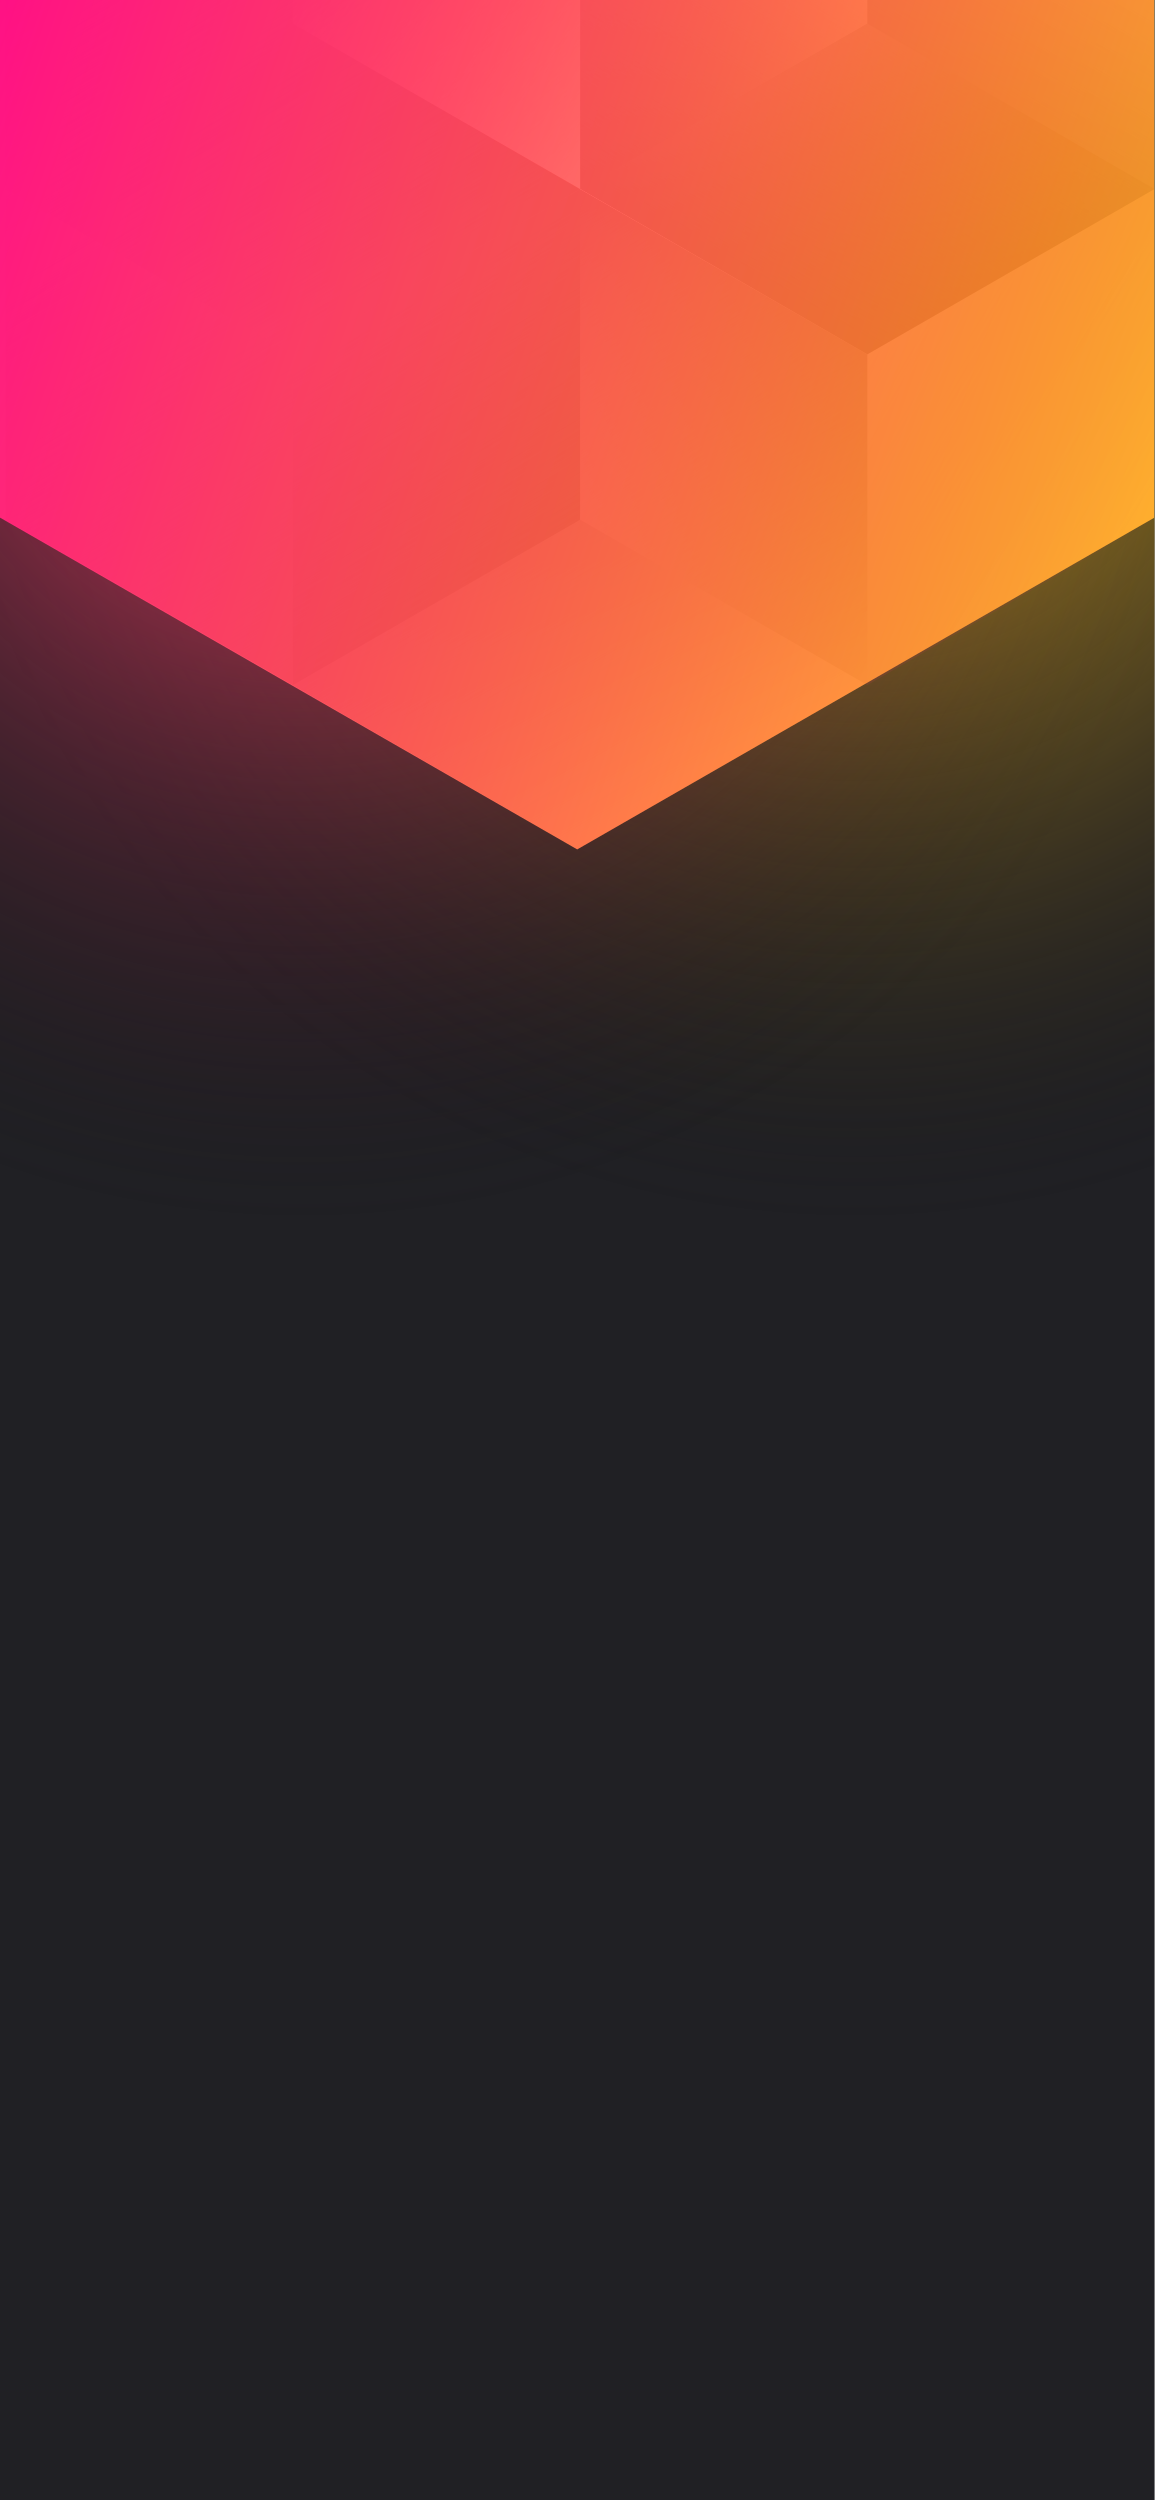
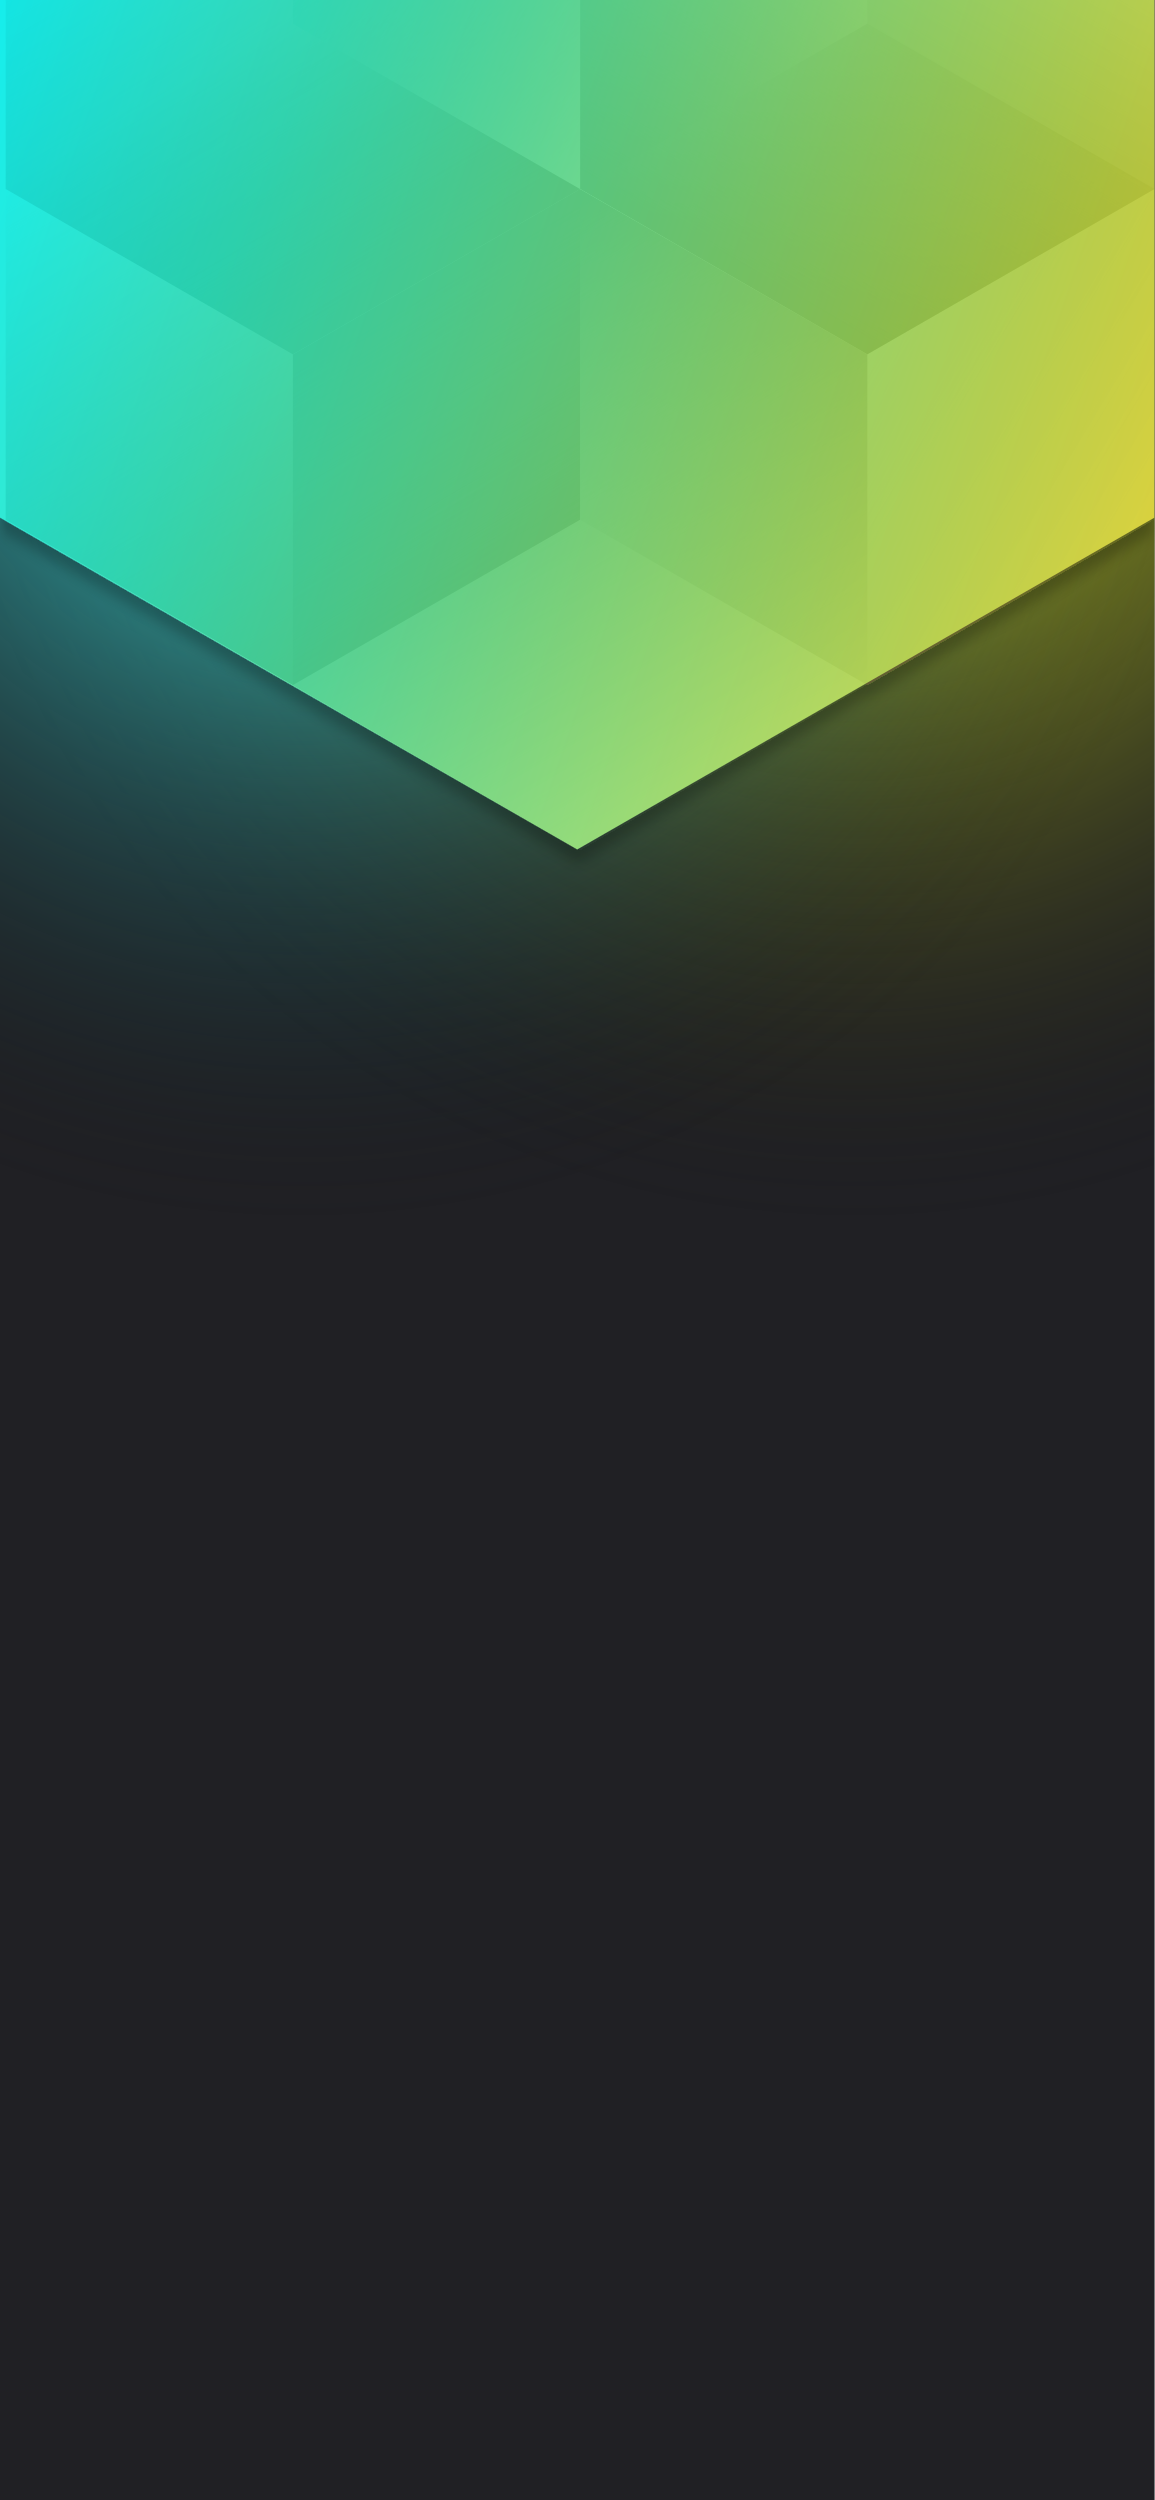
<svg xmlns="http://www.w3.org/2000/svg" width="375" height="812" viewBox="0 0 375 812" fill="none">
-   <g clip-path="url(#clip0)">
+   <g clip-path="url(#clip0_)">
    <rect width="375" height="812" fill="#202024" />
-     <circle cx="278" cy="99" r="300" transform="rotate(-180 278 99)" fill="url(#paint0_radial)" />
-     <circle cx="98" cy="99" r="300" transform="rotate(-180 98 99)" fill="url(#paint1_radial)" />
-     <mask id="mask0" style="mask-type:alpha" maskUnits="userSpaceOnUse" x="0" y="0" width="375" height="812">
-       <rect width="375" height="812" fill="#202024" />
-     </mask>
-     <g mask="url(#mask0)">
-       <path d="M375 168.101V-310.699L187.478 -418.486L-0.045 -310.699V168.101L187.478 275.894L375 168.101Z" fill="url(#paint2_linear)" />
-       <g style="mix-blend-mode:luminosity" opacity="0.4">
-         <path d="M1.837 61.393V168.797L95.127 222.505L188.418 168.797V61.393L95.127 7.686L1.837 61.393Z" fill="url(#paint3_linear)" />
-         <path d="M1.837 -46.017V61.388L95.127 115.095L188.418 61.388V-46.017L95.127 -99.724L1.837 -46.017Z" fill="url(#paint4_linear)" />
-         <path d="M281.709 -99.696V7.708L188.418 61.416L95.127 7.708V-99.696L188.418 -153.403L281.709 -99.696Z" fill="url(#paint5_linear)" />
-         <path d="M188.418 168.797V61.393L281.709 7.685L375 61.393V168.797L281.709 222.504L188.418 168.797Z" fill="url(#paint6_linear)" />
-         <path d="M375 -46.017V61.388L281.709 115.095L188.418 61.388V-46.017L281.709 -99.724L375 -46.017Z" fill="url(#paint7_linear)" />
-         <path d="M281.709 222.527V115.123L188.418 61.416L95.127 115.123L95.127 222.527L188.418 276.234L281.709 222.527Z" fill="url(#paint8_linear)" />
+     <circle cx="278" cy="99" r="300" transform="rotate(-180 278 99)" fill="url(#paint0_radial_)" />
+     <circle cx="98" cy="99" r="300" transform="rotate(-180 98 99)" fill="url(#paint1_radial_)" />
+     <g filter="url(#filter0_d_)">
+       <mask id="mask0_" style="mask-type:alpha" maskUnits="userSpaceOnUse" x="0" y="0" width="375" height="812">
+         <rect width="375" height="812" fill="#202024" />
+       </mask>
+       <g mask="url(#mask0_)">
+         <path d="M375 168.101V-310.699L187.478 -418.486L-0.045 -310.699V168.101L187.478 275.894L375 168.101Z" fill="url(#paint2_linear_)" />
+         <g style="mix-blend-mode:luminosity" opacity="0.4">
+           <path d="M1.837 61.393V168.797L95.127 222.505L188.418 168.797V61.393L95.127 7.686L1.837 61.393Z" fill="url(#paint3_linear_)" />
+           <path d="M1.837 -46.017V61.388L95.127 115.095L188.418 61.388V-46.017L95.127 -99.724L1.837 -46.017Z" fill="url(#paint4_linear_)" />
+           <path d="M281.709 -99.696V7.708L188.418 61.416L95.127 7.708V-99.696L188.418 -153.403L281.709 -99.696Z" fill="url(#paint5_linear_)" />
+           <path d="M188.418 168.797V61.393L281.709 7.685L375 61.393V168.797L281.709 222.504L188.418 168.797Z" fill="url(#paint6_linear_)" />
+           <path d="M375 -46.017V61.388L281.709 115.095L188.418 61.388V-46.017L281.709 -99.724L375 -46.017Z" fill="url(#paint7_linear_)" />
+           <path d="M281.709 222.527V115.123L188.418 61.416L95.127 115.123L95.127 222.527L188.418 276.235L281.709 222.527Z" fill="url(#paint8_linear_)" />
+         </g>
      </g>
    </g>
  </g>
  <defs>
-     <radialGradient id="paint0_radial" cx="0" cy="0" r="1" gradientUnits="userSpaceOnUse" gradientTransform="translate(278 99) rotate(90) scale(300)">
-       <stop stop-color="#FFC323" />
+     <filter id="filter0_d_" x="-4" y="0" width="383" height="284.234" filterUnits="userSpaceOnUse" color-interpolation-filters="sRGB">
+       <feFlood flood-opacity="0" result="BackgroundImageFix" />
+       <feColorMatrix in="SourceAlpha" type="matrix" values="0 0 0 0 0 0 0 0 0 0 0 0 0 0 0 0 0 0 127 0" result="hardAlpha" />
+       <feOffset dy="4" />
+       <feGaussianBlur stdDeviation="2" />
+       <feComposite in2="hardAlpha" operator="out" />
+       <feColorMatrix type="matrix" values="0 0 0 0 0 0 0 0 0 0 0 0 0 0 0 0 0 0 0.25 0" />
+       <feBlend mode="normal" in2="BackgroundImageFix" result="effect1_dropShadow_" />
+       <feBlend mode="normal" in="SourceGraphic" in2="effect1_dropShadow_" result="shape" />
+     </filter>
+     <radialGradient id="paint0_radial_" cx="0" cy="0" r="1" gradientUnits="userSpaceOnUse" gradientTransform="translate(278 99) rotate(90) scale(300)">
+       <stop stop-color="#EDFF23" />
      <stop offset="1" stop-color="#121214" stop-opacity="0" />
    </radialGradient>
-     <radialGradient id="paint1_radial" cx="0" cy="0" r="1" gradientUnits="userSpaceOnUse" gradientTransform="translate(98 99) rotate(90) scale(300)">
-       <stop stop-color="#FF3D6E" />
+     <radialGradient id="paint1_radial_" cx="0" cy="0" r="1" gradientUnits="userSpaceOnUse" gradientTransform="translate(98 99) rotate(90) scale(300)">
+       <stop stop-color="#3DFFFF" />
      <stop offset="1" stop-color="#121214" stop-opacity="0" />
    </radialGradient>
-     <linearGradient id="paint2_linear" x1="-67.95" y1="58.938" x2="436.115" y2="232.357" gradientUnits="userSpaceOnUse">
-       <stop stop-color="#FF008E" />
+     <linearGradient id="paint2_linear_" x1="-67.95" y1="58.938" x2="436.115" y2="232.357" gradientUnits="userSpaceOnUse">
+       <stop stop-color="#00F0FF" />
      <stop offset="1" stop-color="#FFCD1E" />
    </linearGradient>
-     <linearGradient id="paint3_linear" x1="95.127" y1="217.565" x2="2.238" y2="59.047" gradientUnits="userSpaceOnUse">
+     <linearGradient id="paint3_linear_" x1="95.127" y1="217.565" x2="2.238" y2="59.047" gradientUnits="userSpaceOnUse">
      <stop stop-color="#8257E5" />
      <stop offset="1" stop-color="#FF008E" stop-opacity="0" />
    </linearGradient>
-     <linearGradient id="paint4_linear" x1="95.127" y1="110.155" x2="2.238" y2="-48.363" gradientUnits="userSpaceOnUse">
+     <linearGradient id="paint4_linear_" x1="95.127" y1="110.155" x2="2.238" y2="-48.363" gradientUnits="userSpaceOnUse">
      <stop stop-color="#8257E5" />
      <stop offset="1" stop-color="#FF008E" stop-opacity="0" />
    </linearGradient>
-     <linearGradient id="paint5_linear" x1="95.127" y1="-105.732" x2="281.421" y2="6.686" gradientUnits="userSpaceOnUse">
+     <linearGradient id="paint5_linear_" x1="95.127" y1="-105.732" x2="281.421" y2="6.686" gradientUnits="userSpaceOnUse">
      <stop stop-color="#FF008E" stop-opacity="0" />
      <stop offset="1" stop-color="#FFCD1E" />
    </linearGradient>
-     <linearGradient id="paint6_linear" x1="375" y1="174.833" x2="188.706" y2="62.415" gradientUnits="userSpaceOnUse">
+     <linearGradient id="paint6_linear_" x1="375" y1="174.833" x2="188.706" y2="62.415" gradientUnits="userSpaceOnUse">
      <stop stop-color="#FF008E" stop-opacity="0" />
      <stop offset="1" stop-color="#FFCD1E" />
    </linearGradient>
-     <linearGradient id="paint7_linear" x1="281.709" y1="110.155" x2="374.598" y2="-48.363" gradientUnits="userSpaceOnUse">
+     <linearGradient id="paint7_linear_" x1="281.709" y1="110.155" x2="374.598" y2="-48.363" gradientUnits="userSpaceOnUse">
      <stop stop-color="#8257E5" />
      <stop offset="1" stop-color="#FF008E" stop-opacity="0" />
    </linearGradient>
-     <linearGradient id="paint8_linear" x1="188.418" y1="66.355" x2="281.307" y2="224.873" gradientUnits="userSpaceOnUse">
+     <linearGradient id="paint8_linear_" x1="188.418" y1="66.355" x2="281.307" y2="224.873" gradientUnits="userSpaceOnUse">
      <stop stop-color="#8257E5" />
      <stop offset="1" stop-color="#FF008E" stop-opacity="0" />
    </linearGradient>
-     <clipPath id="clip0">
+     <clipPath id="clip0_">
      <rect width="375" height="812" fill="white" />
    </clipPath>
  </defs>
</svg>
